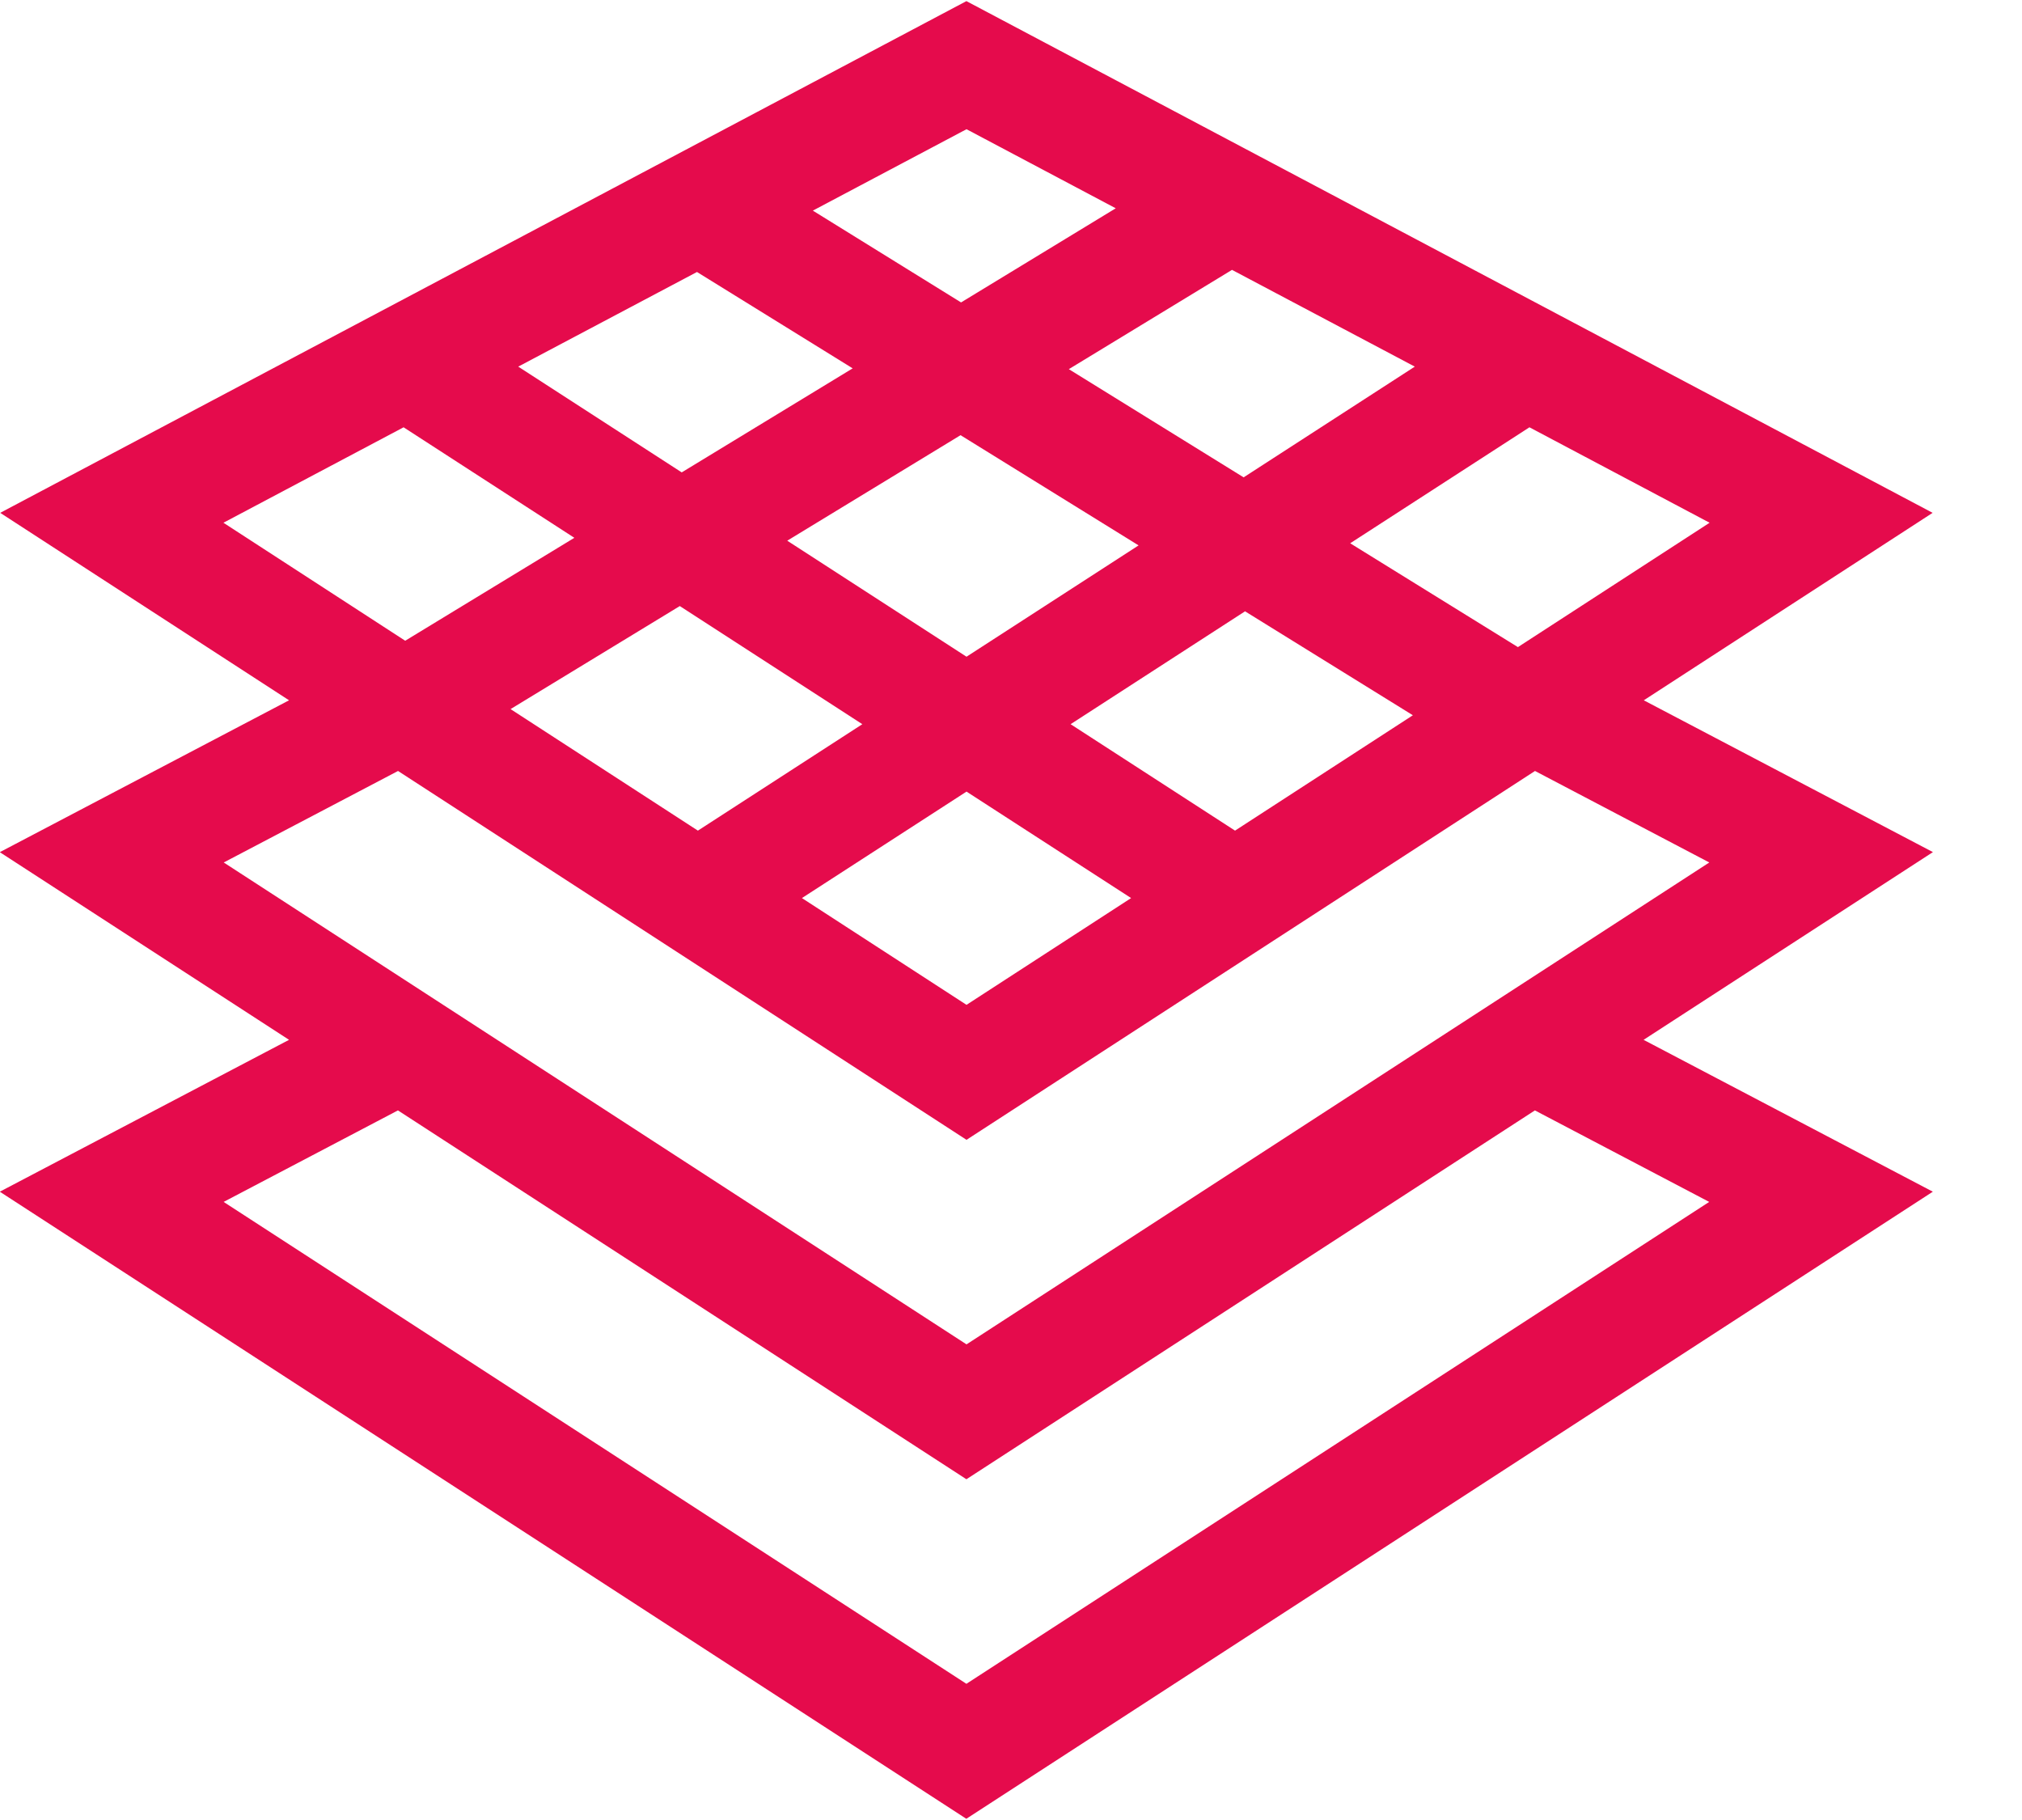
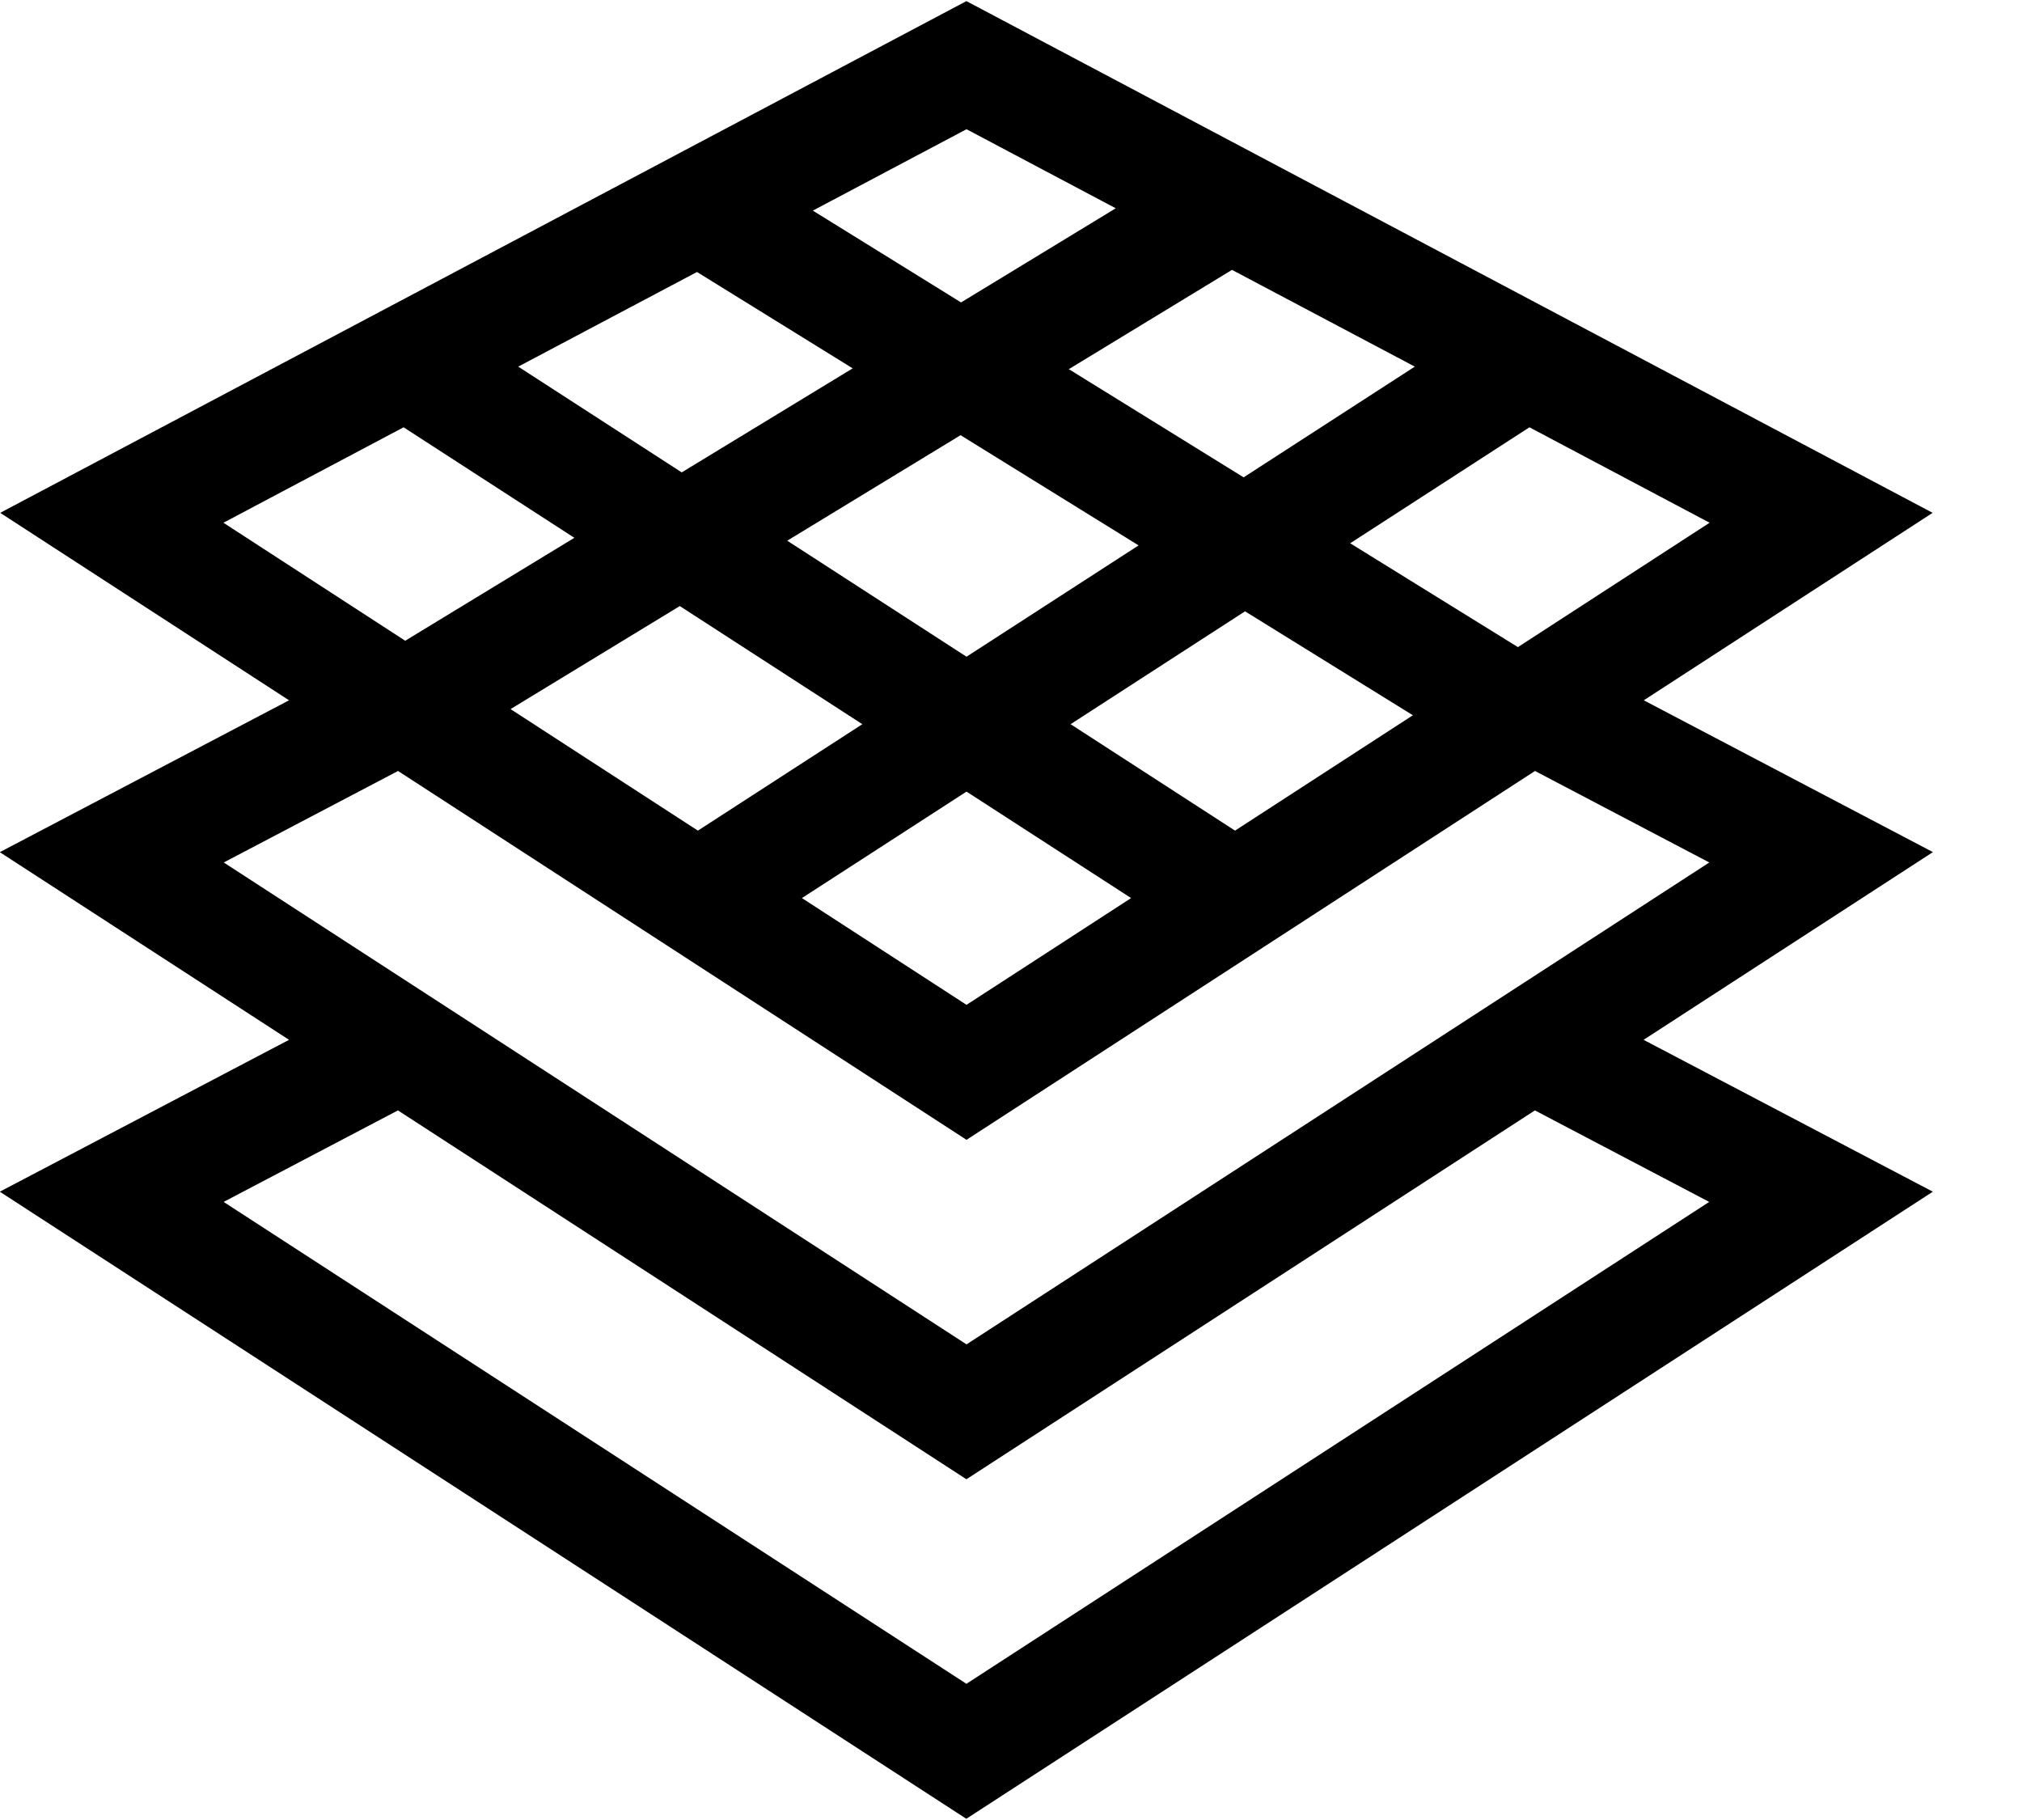
- <svg xmlns="http://www.w3.org/2000/svg" width="20px" height="18px" version="1.1" viewBox="0 0 20 18">
-   <g id="02.-dashboard" fill="none" fill-rule="evenodd" style="fill:#e50b4c">
-     <g transform="translate(-608 -974)" fill="#002438" fill-rule="nonzero" style="fill:#e50b4c">
-       <g id="superficie" transform="translate(608 974)" style="fill:#e50b4c">
-         <path id="Shape" d="m19.12 8.428-2.861-1.502 2.857-1.854-9.557-5.061-9.557 5.061 2.857 1.854-2.861 1.502 2.861 1.856-2.861 1.502 9.56 6.202 9.56-6.202-2.861-1.502 2.861-1.856zm-2.21-3.258-1.896 1.23-1.659-1.027 1.773-1.147 1.782 0.944zm-8.38 1.992-1.627 1.053-1.853-1.202 1.674-1.019 1.805 1.168zm-0.744-1.814 1.715-1.044 1.761 1.09-1.702 1.101-1.774-1.148zm1.774 2.481 1.628 1.053-1.628 1.056-1.628-1.056 1.628-1.053zm1.03-0.667 1.725-1.116 1.66 1.028-1.759 1.141-1.627-1.053zm3.404-3.536-1.693 1.095-1.729-1.07 1.614-0.982 1.808 0.957zm-4.434-2.348 1.476 0.782-1.53 0.931-1.466-0.908 1.52-0.805zm-2.666 1.412 1.54 0.953-1.691 1.029-1.617-1.046 1.768-0.936zm-4.684 2.48 1.782-0.944 1.689 1.093-1.673 1.018-1.798-1.167zm0.003 3.36 1.724-0.905 5.623 3.648 5.623-3.648 1.724 0.905-7.347 4.766-7.347-4.766zm14.693 3.357-7.347 4.766-7.347-4.766 1.724-0.905 5.623 3.648 5.623-3.648 1.724 0.905z" style="fill:#e50b4c" />
+ <svg xmlns="http://www.w3.org/2000/svg" width="20px" height="18px" version="1.1" viewBox="0 0 20 18" id="svg9">
+   <defs id="defs13" />
+   <g id="02.-dashboard" fill="none" fill-rule="evenodd" style="fill:#000000">
+     <g transform="translate(-608 -974)" fill="#002438" fill-rule="nonzero" style="fill:#000000" id="g6">
+       <g id="superficie" transform="translate(608 974)" style="fill:#000000">
+         <path id="Shape" d="m19.12 8.428-2.861-1.502 2.857-1.854-9.557-5.061-9.557 5.061 2.857 1.854-2.861 1.502 2.861 1.856-2.861 1.502 9.56 6.202 9.56-6.202-2.861-1.502 2.861-1.856zm-2.21-3.258-1.896 1.23-1.659-1.027 1.773-1.147 1.782 0.944zm-8.38 1.992-1.627 1.053-1.853-1.202 1.674-1.019 1.805 1.168zm-0.744-1.814 1.715-1.044 1.761 1.09-1.702 1.101-1.774-1.148zm1.774 2.481 1.628 1.053-1.628 1.056-1.628-1.056 1.628-1.053zm1.03-0.667 1.725-1.116 1.66 1.028-1.759 1.141-1.627-1.053zm3.404-3.536-1.693 1.095-1.729-1.07 1.614-0.982 1.808 0.957zm-4.434-2.348 1.476 0.782-1.53 0.931-1.466-0.908 1.52-0.805zm-2.666 1.412 1.54 0.953-1.691 1.029-1.617-1.046 1.768-0.936zm-4.684 2.48 1.782-0.944 1.689 1.093-1.673 1.018-1.798-1.167zm0.003 3.36 1.724-0.905 5.623 3.648 5.623-3.648 1.724 0.905-7.347 4.766-7.347-4.766zm14.693 3.357-7.347 4.766-7.347-4.766 1.724-0.905 5.623 3.648 5.623-3.648 1.724 0.905z" style="fill:#000000" />
      </g>
    </g>
  </g>
</svg>
